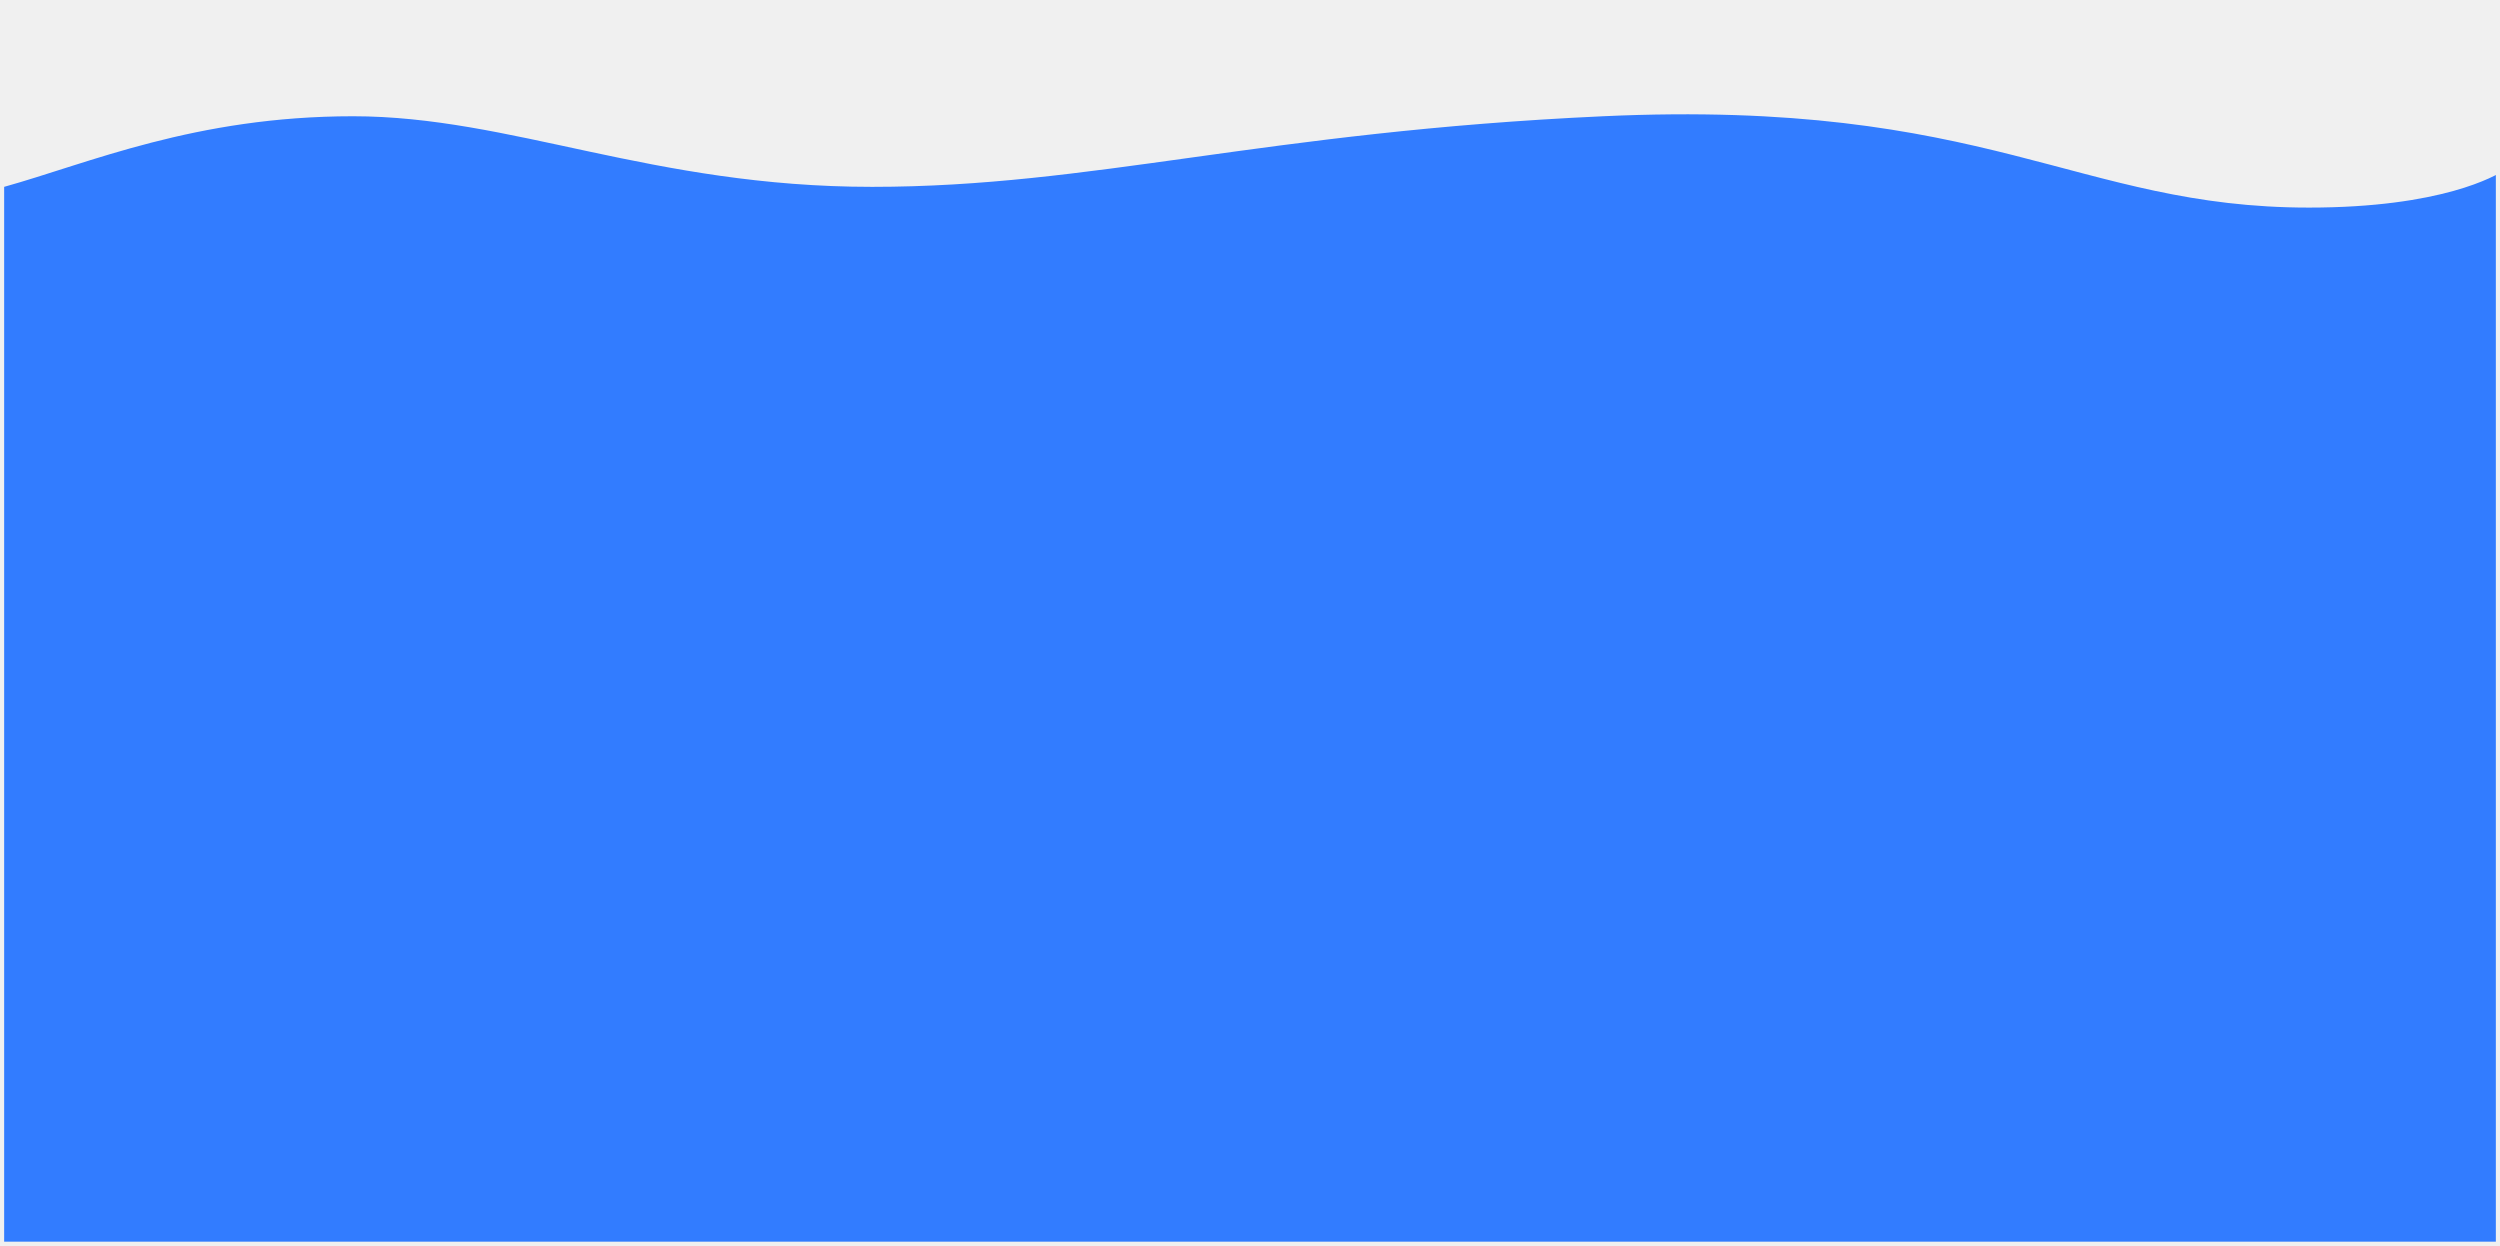
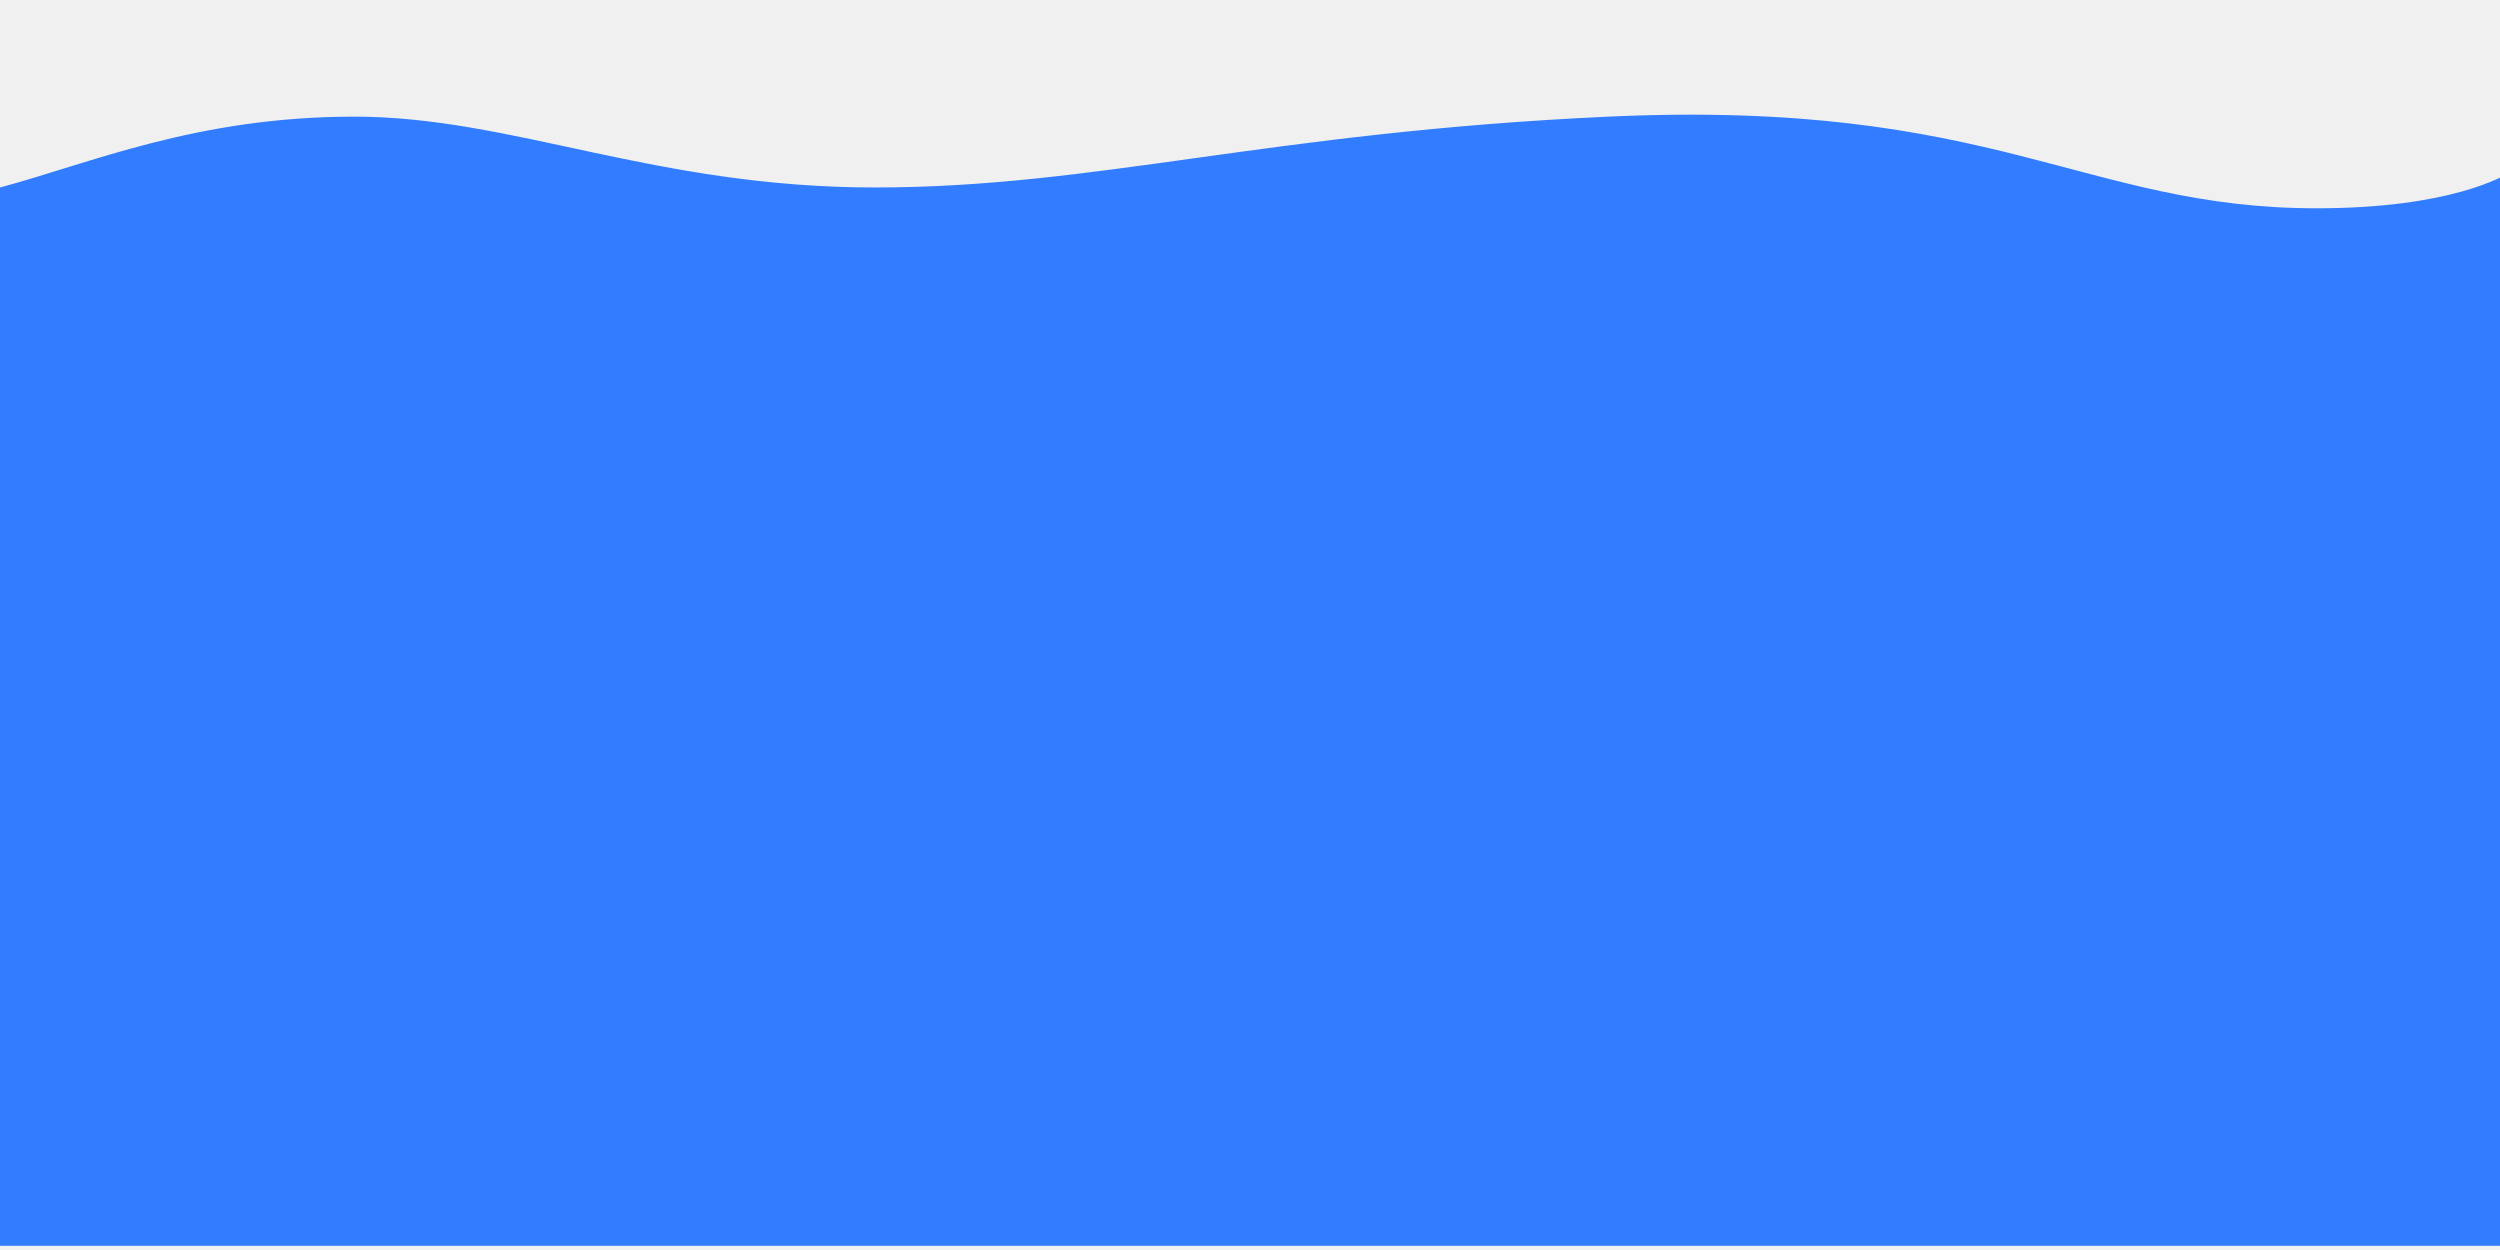
- <svg xmlns="http://www.w3.org/2000/svg" width="301" height="150" viewBox="0 0 301 150" fill="none">
-   <g clip-path="url(#clip0_768_25)">
-     <path d="M42.5 13.997C23.5 13.997 10.667 19.663 0.5 22.497V149.497H301.5V20.497C300.5 21.163 294 24.994 278 24.994C250 24.994 239.5 11.861 193 13.997C152.043 15.877 131.5 22.497 105 22.497C78.5 22.497 61.5 13.997 42.5 13.997Z" fill="#327CFF" />
-   </g>
-   <defs>
-     <clipPath id="clip0_768_25">
-       <rect width="300" height="150" fill="white" transform="translate(0.5)" />
-     </clipPath>
-   </defs>
+ <svg xmlns="http://www.w3.org/2000/svg" width="300" height="150" viewBox="0 0 300 150" fill="#327CFF">
+   <path d="M42.5 13.997C23.5 13.997 10.667 19.663 0 22.497V149.497H301.5V20.497C300.5 21.163 294 24.994 278 24.994C250 24.994 239.5 11.861 193 13.997C152.043 15.877 131.5 22.497 105 22.497C78.5 22.497 61.5 13.997 42.5 13.997Z" />
</svg>
